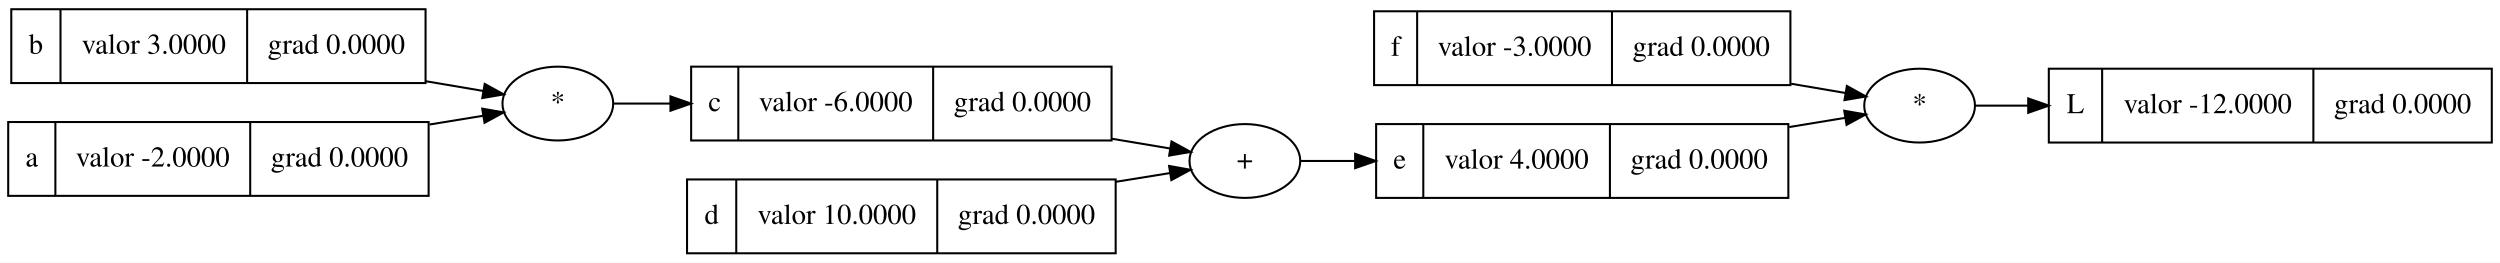
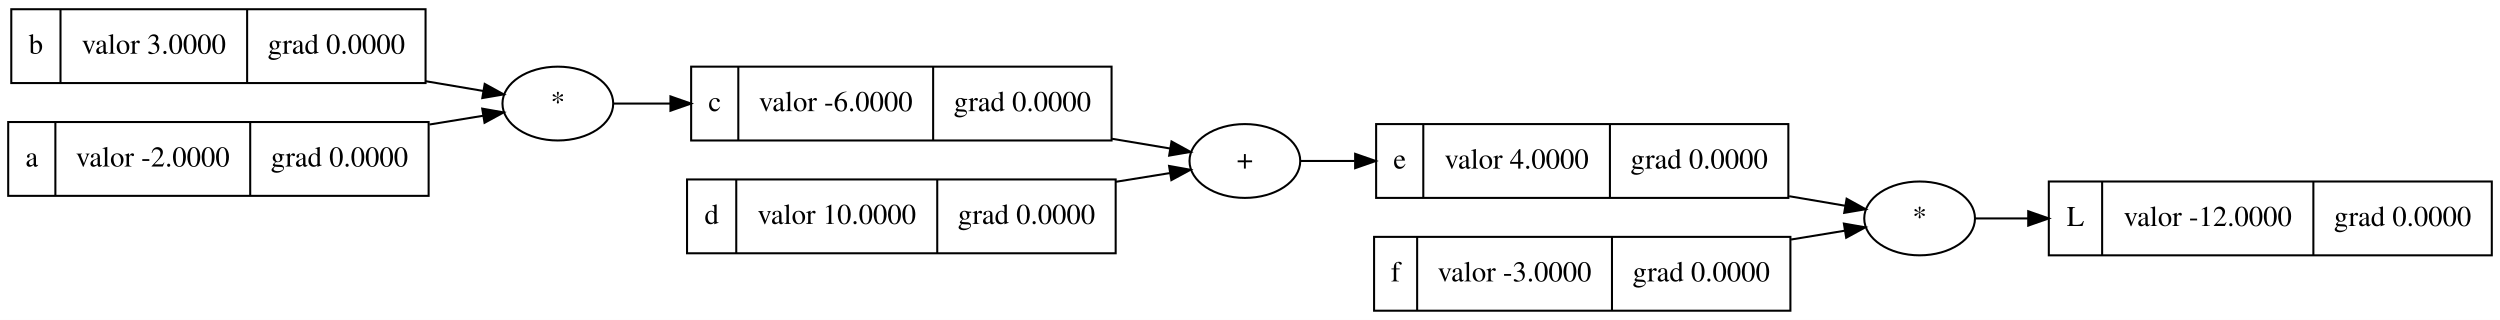
- <svg xmlns="http://www.w3.org/2000/svg" width="1219pt" height="128pt" viewBox="0.00 0.00 1219.00 128.00">
-   <g id="graph0" class="graph" transform="scale(1 1) rotate(0) translate(4 124)">
-     <polygon fill="#ffffff" stroke="transparent" points="-4,4 -4,-124 1215,-124 1215,4 -4,4" />
+ <svg xmlns="http://www.w3.org/2000/svg" width="1219pt" height="156pt" viewBox="0.00 0.00 1219.00 156.00">
+   <g id="graph0" class="graph" transform="scale(1 1) rotate(0) translate(4 152)">
+     <polygon fill="#ffffff" stroke="transparent" points="-4,4 -4,-152 1215,-152 1215,4 -4,4" />
    <g id="node1" class="node">
-       <polygon fill="none" stroke="#000000" points="666,-82.5 666,-118.5 869,-118.5 869,-82.5 666,-82.5" />
-       <text text-anchor="middle" x="676.5" y="-96.8" font-family="Times,serif" font-size="14.00" fill="#000000">f</text>
-       <polyline fill="none" stroke="#000000" points="687,-82.5 687,-118.5 " />
-       <text text-anchor="middle" x="734.5" y="-96.8" font-family="Times,serif" font-size="14.00" fill="#000000">valor -3.0000</text>
-       <polyline fill="none" stroke="#000000" points="782,-82.5 782,-118.5 " />
-       <text text-anchor="middle" x="825.5" y="-96.8" font-family="Times,serif" font-size="14.00" fill="#000000">grad 0.0000</text>
+       <polygon fill="none" stroke="#000000" points="995,-27.5 995,-63.5 1211,-63.5 1211,-27.5 995,-27.5" />
+       <text text-anchor="middle" x="1008" y="-41.8" font-family="Times,serif" font-size="14.00" fill="#000000">L</text>
+       <polyline fill="none" stroke="#000000" points="1021,-27.5 1021,-63.5 " />
+       <text text-anchor="middle" x="1072.5" y="-41.8" font-family="Times,serif" font-size="14.00" fill="#000000">valor -12.0000</text>
+       <polyline fill="none" stroke="#000000" points="1124,-27.5 1124,-63.5 " />
+       <text text-anchor="middle" x="1167.5" y="-41.8" font-family="Times,serif" font-size="14.00" fill="#000000">grad 0.0000</text>
+     </g>
+     <g id="node2" class="node">
+       <ellipse fill="none" stroke="#000000" cx="932" cy="-45.5" rx="27" ry="18" />
+       <text text-anchor="middle" x="932" y="-41.8" font-family="Times,serif" font-size="14.00" fill="#000000">*</text>
+     </g>
+     <g id="edge1" class="edge">
+       <path fill="none" stroke="#000000" d="M959.096,-45.5C966.714,-45.5 975.518,-45.5 984.942,-45.5" />
+       <polygon fill="#000000" stroke="#000000" points="984.964,-49 994.964,-45.5 984.964,-42 984.964,-49" />
    </g>
    <g id="node3" class="node">
-       <ellipse fill="none" stroke="#000000" cx="932" cy="-72.5" rx="27" ry="18" />
-       <text text-anchor="middle" x="932" y="-68.8" font-family="Times,serif" font-size="14.00" fill="#000000">*</text>
+       <polygon fill="none" stroke="#000000" points="667,-55.5 667,-91.5 868,-91.5 868,-55.5 667,-55.5" />
+       <text text-anchor="middle" x="678.5" y="-69.8" font-family="Times,serif" font-size="14.00" fill="#000000">e</text>
+       <polyline fill="none" stroke="#000000" points="690,-55.5 690,-91.5 " />
+       <text text-anchor="middle" x="735.5" y="-69.8" font-family="Times,serif" font-size="14.00" fill="#000000">valor 4.0000</text>
+       <polyline fill="none" stroke="#000000" points="781,-55.5 781,-91.5 " />
+       <text text-anchor="middle" x="824.5" y="-69.8" font-family="Times,serif" font-size="14.00" fill="#000000">grad 0.0000</text>
+     </g>
+     <g id="edge4" class="edge">
+       <path fill="none" stroke="#000000" d="M868.4,-56.325C878.033,-54.686 887.306,-53.108 895.651,-51.687" />
+       <polygon fill="#000000" stroke="#000000" points="896.412,-55.108 905.683,-49.98 895.237,-48.207 896.412,-55.108" />
+     </g>
+     <g id="node4" class="node">
+       <ellipse fill="none" stroke="#000000" cx="603" cy="-73.5" rx="27" ry="18" />
+       <text text-anchor="middle" x="603" y="-69.8" font-family="Times,serif" font-size="14.00" fill="#000000">+</text>
+     </g>
+     <g id="edge2" class="edge">
+       <path fill="none" stroke="#000000" d="M630.164,-73.5C637.953,-73.5 646.961,-73.5 656.566,-73.5" />
+       <polygon fill="#000000" stroke="#000000" points="656.766,-77 666.765,-73.5 656.765,-70 656.766,-77" />
+     </g>
+     <g id="node5" class="node">
+       <polygon fill="none" stroke="#000000" points="333,-83.5 333,-119.5 538,-119.5 538,-83.5 333,-83.5" />
+       <text text-anchor="middle" x="344.5" y="-97.8" font-family="Times,serif" font-size="14.00" fill="#000000">c</text>
+       <polyline fill="none" stroke="#000000" points="356,-83.5 356,-119.5 " />
+       <text text-anchor="middle" x="403.5" y="-97.8" font-family="Times,serif" font-size="14.00" fill="#000000">valor -6.0000</text>
+       <polyline fill="none" stroke="#000000" points="451,-83.5 451,-119.5 " />
+       <text text-anchor="middle" x="494.5" y="-97.8" font-family="Times,serif" font-size="14.00" fill="#000000">grad 0.0000</text>
+     </g>
+     <g id="edge8" class="edge">
+       <path fill="none" stroke="#000000" d="M538.24,-84.326C548.254,-82.652 557.885,-81.041 566.52,-79.598" />
+       <polygon fill="#000000" stroke="#000000" points="567.231,-83.028 576.517,-77.927 566.077,-76.124 567.231,-83.028" />
+     </g>
+     <g id="node6" class="node">
+       <ellipse fill="none" stroke="#000000" cx="268" cy="-101.5" rx="27" ry="18" />
+       <text text-anchor="middle" x="268" y="-97.8" font-family="Times,serif" font-size="14.00" fill="#000000">*</text>
+     </g>
+     <g id="edge3" class="edge">
+       <path fill="none" stroke="#000000" d="M295.285,-101.5C303.35,-101.5 312.722,-101.5 322.725,-101.5" />
+       <polygon fill="#000000" stroke="#000000" points="322.913,-105 332.913,-101.5 322.913,-98 322.913,-105" />
+     </g>
+     <g id="node7" class="node">
+       <polygon fill="none" stroke="#000000" points="1.5,-111.5 1.5,-147.5 203.5,-147.5 203.5,-111.5 1.5,-111.5" />
+       <text text-anchor="middle" x="13.5" y="-125.8" font-family="Times,serif" font-size="14.00" fill="#000000">b</text>
+       <polyline fill="none" stroke="#000000" points="25.5,-111.5 25.5,-147.5 " />
+       <text text-anchor="middle" x="71" y="-125.8" font-family="Times,serif" font-size="14.00" fill="#000000">valor 3.0000</text>
+       <polyline fill="none" stroke="#000000" points="116.5,-111.5 116.5,-147.5 " />
+       <text text-anchor="middle" x="160" y="-125.8" font-family="Times,serif" font-size="14.00" fill="#000000">grad 0.0000</text>
+     </g>
+     <g id="edge7" class="edge">
+       <path fill="none" stroke="#000000" d="M203.54,-112.406C213.491,-110.722 223.072,-109.101 231.665,-107.647" />
+       <polygon fill="#000000" stroke="#000000" points="232.34,-111.083 241.616,-105.964 231.172,-104.181 232.34,-111.083" />
+     </g>
+     <g id="node8" class="node">
+       <polygon fill="none" stroke="#000000" points="331,-28.5 331,-64.5 540,-64.5 540,-28.5 331,-28.5" />
+       <text text-anchor="middle" x="343" y="-42.8" font-family="Times,serif" font-size="14.00" fill="#000000">d</text>
+       <polyline fill="none" stroke="#000000" points="355,-28.5 355,-64.5 " />
+       <text text-anchor="middle" x="404" y="-42.8" font-family="Times,serif" font-size="14.00" fill="#000000">valor 10.0000</text>
+       <polyline fill="none" stroke="#000000" points="453,-28.5 453,-64.5 " />
+       <text text-anchor="middle" x="496.5" y="-42.8" font-family="Times,serif" font-size="14.00" fill="#000000">grad 0.0000</text>
    </g>
    <g id="edge9" class="edge">
-       <path fill="none" stroke="#000000" d="M869.34,-83.165C878.663,-81.579 887.63,-80.052 895.722,-78.675" />
-       <polygon fill="#000000" stroke="#000000" points="896.541,-82.086 905.812,-76.957 895.367,-75.185 896.541,-82.086" />
-     </g>
-     <g id="node2" class="node">
-       <polygon fill="none" stroke="#000000" points="995,-54.5 995,-90.5 1211,-90.5 1211,-54.5 995,-54.5" />
-       <text text-anchor="middle" x="1008" y="-68.8" font-family="Times,serif" font-size="14.00" fill="#000000">L</text>
-       <polyline fill="none" stroke="#000000" points="1021,-54.5 1021,-90.5 " />
-       <text text-anchor="middle" x="1072.5" y="-68.8" font-family="Times,serif" font-size="14.00" fill="#000000">valor -12.0000</text>
-       <polyline fill="none" stroke="#000000" points="1124,-54.5 1124,-90.5 " />
-       <text text-anchor="middle" x="1167.5" y="-68.8" font-family="Times,serif" font-size="14.00" fill="#000000">grad 0.0000</text>
-     </g>
-     <g id="edge1" class="edge">
-       <path fill="none" stroke="#000000" d="M959.096,-72.5C966.714,-72.5 975.518,-72.5 984.942,-72.5" />
-       <polygon fill="#000000" stroke="#000000" points="984.964,-76 994.964,-72.5 984.964,-69 984.964,-76" />
-     </g>
-     <g id="node4" class="node">
-       <polygon fill="none" stroke="#000000" points="1.5,-83.5 1.5,-119.5 203.5,-119.5 203.5,-83.5 1.5,-83.5" />
-       <text text-anchor="middle" x="13.5" y="-97.8" font-family="Times,serif" font-size="14.00" fill="#000000">b</text>
-       <polyline fill="none" stroke="#000000" points="25.5,-83.5 25.5,-119.5 " />
-       <text text-anchor="middle" x="71" y="-97.8" font-family="Times,serif" font-size="14.00" fill="#000000">valor 3.0000</text>
-       <polyline fill="none" stroke="#000000" points="116.5,-83.5 116.5,-119.5 " />
-       <text text-anchor="middle" x="160" y="-97.8" font-family="Times,serif" font-size="14.00" fill="#000000">grad 0.0000</text>
+       <path fill="none" stroke="#000000" d="M540.153,-63.369C549.441,-64.867 558.362,-66.305 566.42,-67.603" />
+       <polygon fill="#000000" stroke="#000000" points="566.043,-71.088 576.472,-69.224 567.157,-64.177 566.043,-71.088" />
    </g>
    <g id="node9" class="node">
-       <ellipse fill="none" stroke="#000000" cx="268" cy="-73.5" rx="27" ry="18" />
-       <text text-anchor="middle" x="268" y="-69.8" font-family="Times,serif" font-size="14.00" fill="#000000">*</text>
-     </g>
-     <g id="edge8" class="edge">
-       <path fill="none" stroke="#000000" d="M203.54,-84.406C213.491,-82.722 223.072,-81.101 231.665,-79.647" />
-       <polygon fill="#000000" stroke="#000000" points="232.34,-83.083 241.616,-77.964 231.172,-76.181 232.34,-83.083" />
-     </g>
-     <g id="node5" class="node">
-       <polygon fill="none" stroke="#000000" points="667,-27.5 667,-63.5 868,-63.5 868,-27.5 667,-27.5" />
-       <text text-anchor="middle" x="678.5" y="-41.8" font-family="Times,serif" font-size="14.00" fill="#000000">e</text>
-       <polyline fill="none" stroke="#000000" points="690,-27.5 690,-63.5 " />
-       <text text-anchor="middle" x="735.5" y="-41.8" font-family="Times,serif" font-size="14.00" fill="#000000">valor 4.0000</text>
-       <polyline fill="none" stroke="#000000" points="781,-27.5 781,-63.5 " />
-       <text text-anchor="middle" x="824.5" y="-41.8" font-family="Times,serif" font-size="14.00" fill="#000000">grad 0.0000</text>
+       <polygon fill="none" stroke="#000000" points="666,-.5 666,-36.5 869,-36.5 869,-.5 666,-.5" />
+       <text text-anchor="middle" x="676.5" y="-14.8" font-family="Times,serif" font-size="14.00" fill="#000000">f</text>
+       <polyline fill="none" stroke="#000000" points="687,-.5 687,-36.5 " />
+       <text text-anchor="middle" x="734.5" y="-14.8" font-family="Times,serif" font-size="14.00" fill="#000000">valor -3.0000</text>
+       <polyline fill="none" stroke="#000000" points="782,-.5 782,-36.5 " />
+       <text text-anchor="middle" x="825.5" y="-14.8" font-family="Times,serif" font-size="14.00" fill="#000000">grad 0.0000</text>
    </g>
    <g id="edge6" class="edge">
-       <path fill="none" stroke="#000000" d="M868.4,-62.061C878.033,-63.642 887.306,-65.164 895.651,-66.534" />
-       <polygon fill="#000000" stroke="#000000" points="895.248,-70.014 905.683,-68.18 896.382,-63.107 895.248,-70.014" />
-     </g>
-     <g id="node6" class="node">
-       <ellipse fill="none" stroke="#000000" cx="603" cy="-45.5" rx="27" ry="18" />
-       <text text-anchor="middle" x="603" y="-41.8" font-family="Times,serif" font-size="14.00" fill="#000000">+</text>
-     </g>
-     <g id="edge2" class="edge">
-       <path fill="none" stroke="#000000" d="M630.164,-45.5C637.953,-45.5 646.961,-45.5 656.566,-45.5" />
-       <polygon fill="#000000" stroke="#000000" points="656.766,-49 666.765,-45.5 656.765,-42 656.766,-49" />
-     </g>
-     <g id="node7" class="node">
-       <polygon fill="none" stroke="#000000" points="0,-28.5 0,-64.5 205,-64.5 205,-28.5 0,-28.5" />
-       <text text-anchor="middle" x="11.5" y="-42.8" font-family="Times,serif" font-size="14.00" fill="#000000">a</text>
-       <polyline fill="none" stroke="#000000" points="23,-28.5 23,-64.5 " />
-       <text text-anchor="middle" x="70.5" y="-42.8" font-family="Times,serif" font-size="14.00" fill="#000000">valor -2.0000</text>
-       <polyline fill="none" stroke="#000000" points="118,-28.5 118,-64.5 " />
-       <text text-anchor="middle" x="161.5" y="-42.8" font-family="Times,serif" font-size="14.00" fill="#000000">grad 0.0000</text>
-     </g>
-     <g id="edge4" class="edge">
-       <path fill="none" stroke="#000000" d="M205.431,-63.292C214.664,-64.799 223.54,-66.247 231.56,-67.555" />
-       <polygon fill="#000000" stroke="#000000" points="231.134,-71.032 241.567,-69.188 232.261,-64.123 231.134,-71.032" />
-     </g>
-     <g id="node8" class="node">
-       <polygon fill="none" stroke="#000000" points="333,-55.5 333,-91.5 538,-91.5 538,-55.5 333,-55.5" />
-       <text text-anchor="middle" x="344.5" y="-69.8" font-family="Times,serif" font-size="14.00" fill="#000000">c</text>
-       <polyline fill="none" stroke="#000000" points="356,-55.5 356,-91.5 " />
-       <text text-anchor="middle" x="403.5" y="-69.8" font-family="Times,serif" font-size="14.00" fill="#000000">valor -6.0000</text>
-       <polyline fill="none" stroke="#000000" points="451,-55.5 451,-91.5 " />
-       <text text-anchor="middle" x="494.5" y="-69.8" font-family="Times,serif" font-size="14.00" fill="#000000">grad 0.0000</text>
-     </g>
-     <g id="edge7" class="edge">
-       <path fill="none" stroke="#000000" d="M538.24,-56.325C548.254,-54.652 557.885,-53.041 566.52,-51.598" />
-       <polygon fill="#000000" stroke="#000000" points="567.231,-55.028 576.517,-49.927 566.077,-48.124 567.231,-55.028" />
-     </g>
-     <g id="edge3" class="edge">
-       <path fill="none" stroke="#000000" d="M295.285,-73.5C303.35,-73.5 312.722,-73.5 322.725,-73.5" />
-       <polygon fill="#000000" stroke="#000000" points="322.913,-77 332.913,-73.5 322.913,-70 322.913,-77" />
+       <path fill="none" stroke="#000000" d="M869.34,-35.215C878.572,-36.731 887.454,-38.188 895.484,-39.506" />
+       <polygon fill="#000000" stroke="#000000" points="895.071,-42.986 905.506,-41.151 896.205,-36.078 895.071,-42.986" />
    </g>
    <g id="node10" class="node">
-       <polygon fill="none" stroke="#000000" points="331,-.5 331,-36.5 540,-36.5 540,-.5 331,-.5" />
-       <text text-anchor="middle" x="343" y="-14.8" font-family="Times,serif" font-size="14.00" fill="#000000">d</text>
-       <polyline fill="none" stroke="#000000" points="355,-.5 355,-36.5 " />
-       <text text-anchor="middle" x="404" y="-14.8" font-family="Times,serif" font-size="14.00" fill="#000000">valor 10.0000</text>
-       <polyline fill="none" stroke="#000000" points="453,-.5 453,-36.5 " />
-       <text text-anchor="middle" x="496.5" y="-14.8" font-family="Times,serif" font-size="14.00" fill="#000000">grad 0.0000</text>
+       <polygon fill="none" stroke="#000000" points="0,-56.5 0,-92.5 205,-92.5 205,-56.5 0,-56.5" />
+       <text text-anchor="middle" x="11.5" y="-70.8" font-family="Times,serif" font-size="14.00" fill="#000000">a</text>
+       <polyline fill="none" stroke="#000000" points="23,-56.5 23,-92.5 " />
+       <text text-anchor="middle" x="70.5" y="-70.8" font-family="Times,serif" font-size="14.00" fill="#000000">valor -2.0000</text>
+       <polyline fill="none" stroke="#000000" points="118,-56.5 118,-92.5 " />
+       <text text-anchor="middle" x="161.5" y="-70.8" font-family="Times,serif" font-size="14.00" fill="#000000">grad 0.0000</text>
    </g>
    <g id="edge5" class="edge">
-       <path fill="none" stroke="#000000" d="M540.153,-35.369C549.441,-36.867 558.362,-38.305 566.42,-39.603" />
-       <polygon fill="#000000" stroke="#000000" points="566.043,-43.088 576.472,-41.224 567.157,-36.177 566.043,-43.088" />
+       <path fill="none" stroke="#000000" d="M205.431,-91.293C214.664,-92.799 223.54,-94.247 231.56,-95.555" />
+       <polygon fill="#000000" stroke="#000000" points="231.134,-99.032 241.567,-97.188 232.261,-92.123 231.134,-99.032" />
    </g>
  </g>
</svg>
